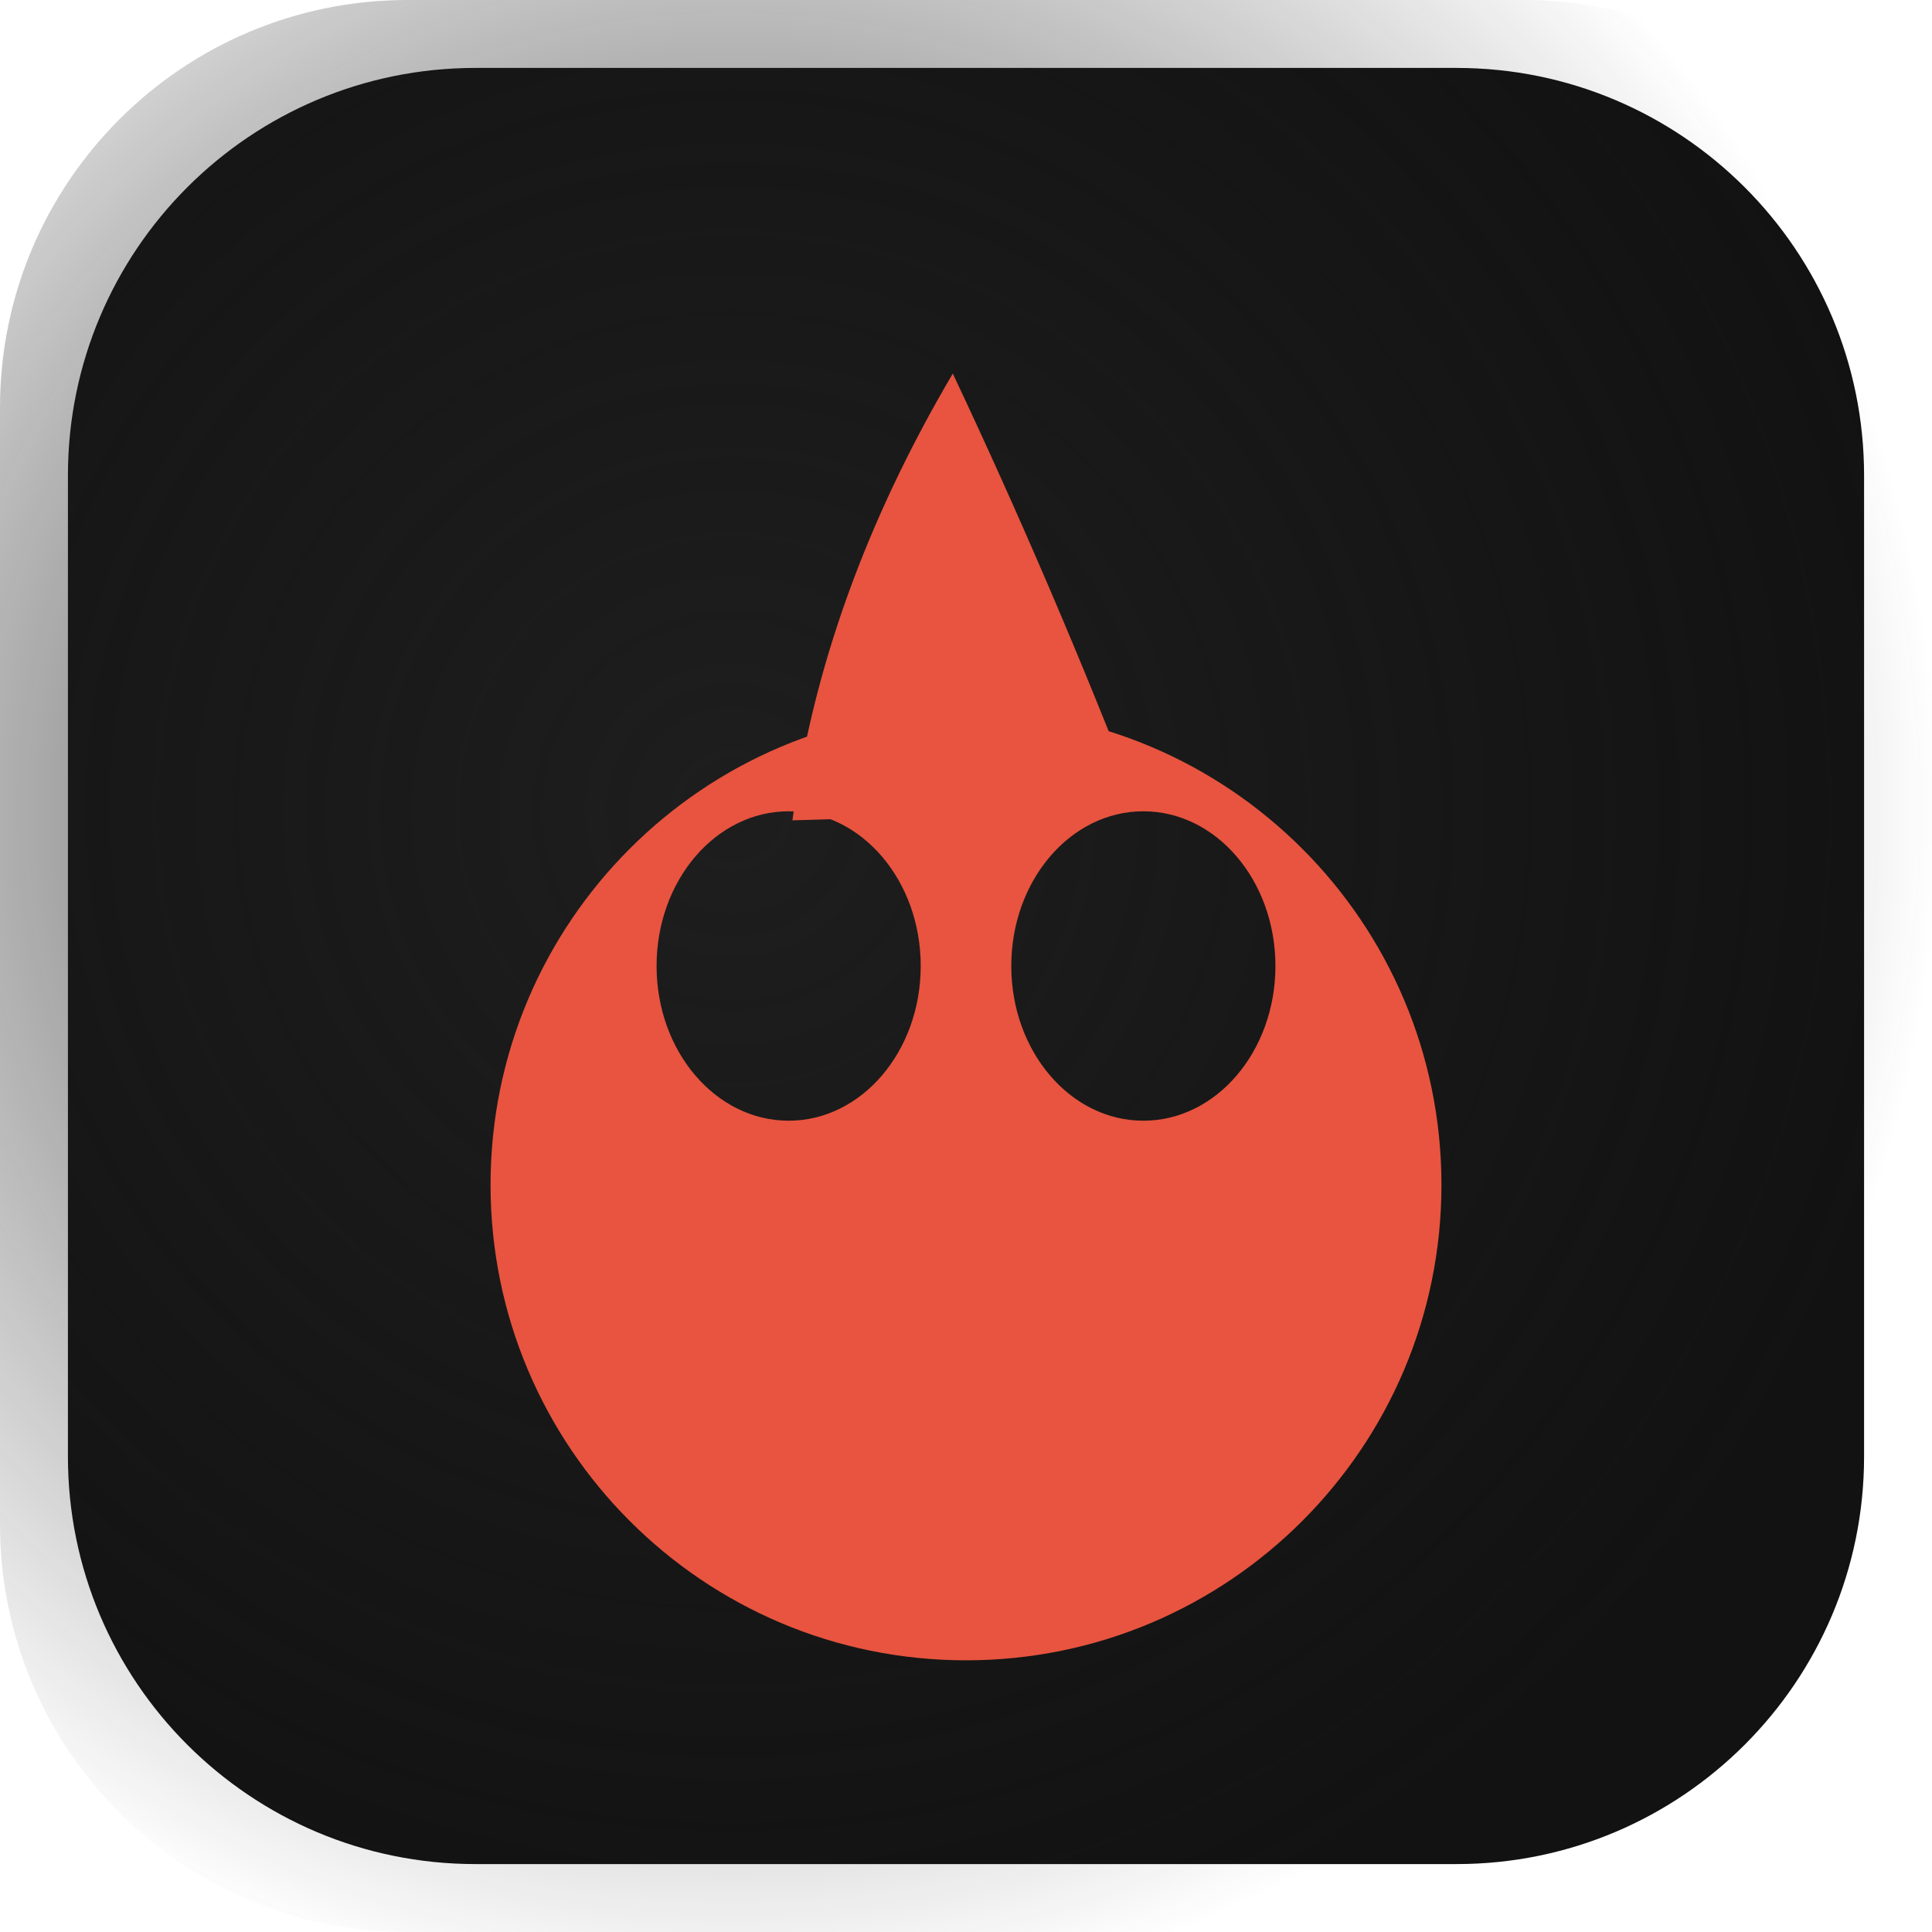
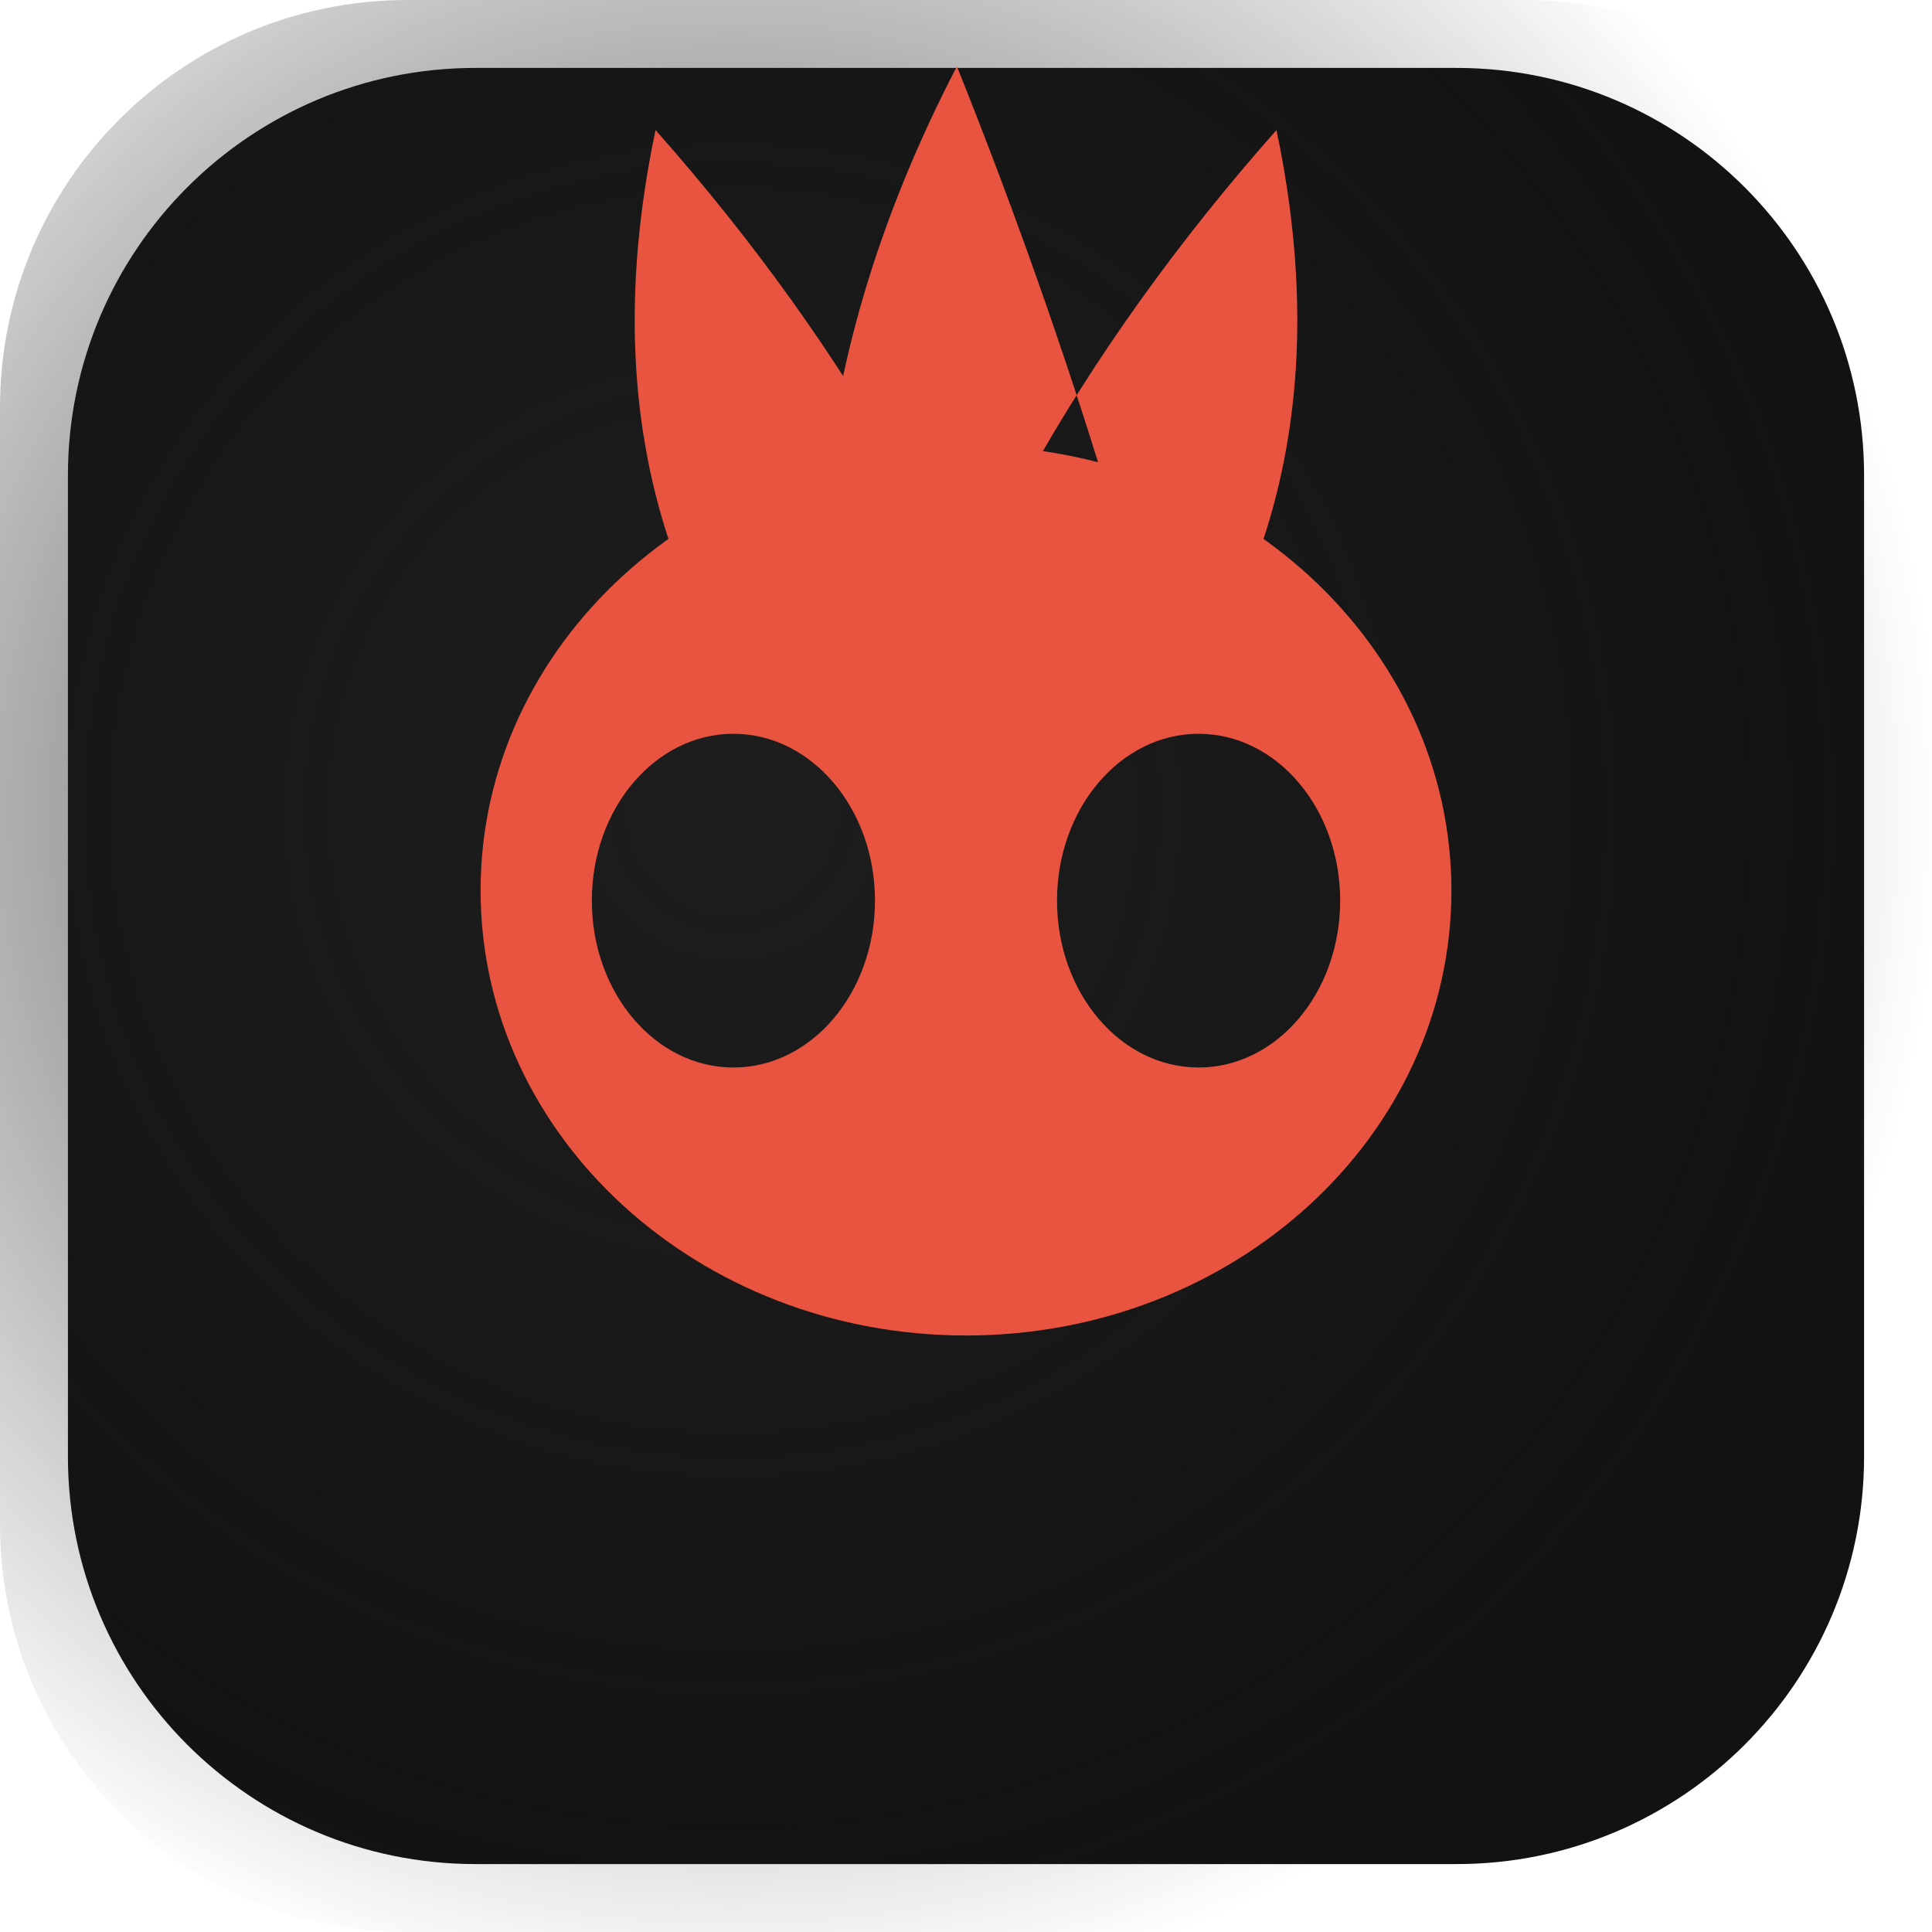
<svg xmlns="http://www.w3.org/2000/svg" viewBox="0 0 512 512">
  <defs>
    <linearGradient id="ff" x1="0" y1="0" x2="1" y2="1">
      <stop offset="0%" stop-color="#F1705F" />
      <stop offset="100%" stop-color="#E8543F" />
    </linearGradient>
  </defs>
  <rect x="18" y="18" width="476.0" height="476.0" rx="108" fill="#121212" />
  <radialGradient id="glow" cx="38%" cy="42%" r="62%">
    <stop offset="0%" stop-color="#1f1f1f" stop-opacity="0.9" />
    <stop offset="100%" stop-color="#1f1f1f" stop-opacity="0" />
  </radialGradient>
  <rect width="512.0" height="512.0" fill="url(#glow)" rx="108" />
  <g transform="">
-     <path d="M130.0,314.0 a126.0,126.0 0 1 0 252.0,0 a126.0,126.0 0 1 0 -252.0,0 Z M174.0 256.0 a35 41 0 1 0 70 0 a35 41 0 1 0 -70 0 Z M268.0 256.0 a35 41 0 1 0 70 0 a35 41 0 1 0 -70 0 Z" fill="#E8543F" fill-rule="evenodd" />
-     <path d="M210.0,217.4 Q217.9,157.7 252.5,99.0 Q251.1,54.0 252.5,99.0 Q279.3,155.8 302.0,214.6 Z" fill="#E8543F" />
+     <g transform="translate(256.0,236.0) scale(1.34) translate(-256.0,-236.0)">
+       <path d="M198.3,169.8 Q184.8,132.2 194.6,85.6 Q186.8,62.9 194.6,85.6 Q223.9,118.7 243.7,154.2 ZM313.7,169.8 Q327.2,132.2 317.4,85.6 Q325.2,62.9 317.4,85.6 Q288.1,118.7 268.3,154.2 ZM228.0,158.6 Q231.8,116.2 254.2,73.0 Q253.6,46.0 254.2,73.0 Q271.2,115.4 284.0,157.4 Z" fill="#E8543F" />
+       <path d="M160.0,236.0 a96.0,88.0 0 1 0 192.0,0 a96.0,88.0 0 1 0 -192.0,0 Z M182.0 238.0 a28 33 0 1 0 56 0 a28 33 0 1 0 -56 0 Z M274.0 238.0 a28 33 0 1 0 56 0 a28 33 0 1 0 -56 0 Z" fill="#E8543F" fill-rule="evenodd" />
+     </g>
  </g>
</svg>
